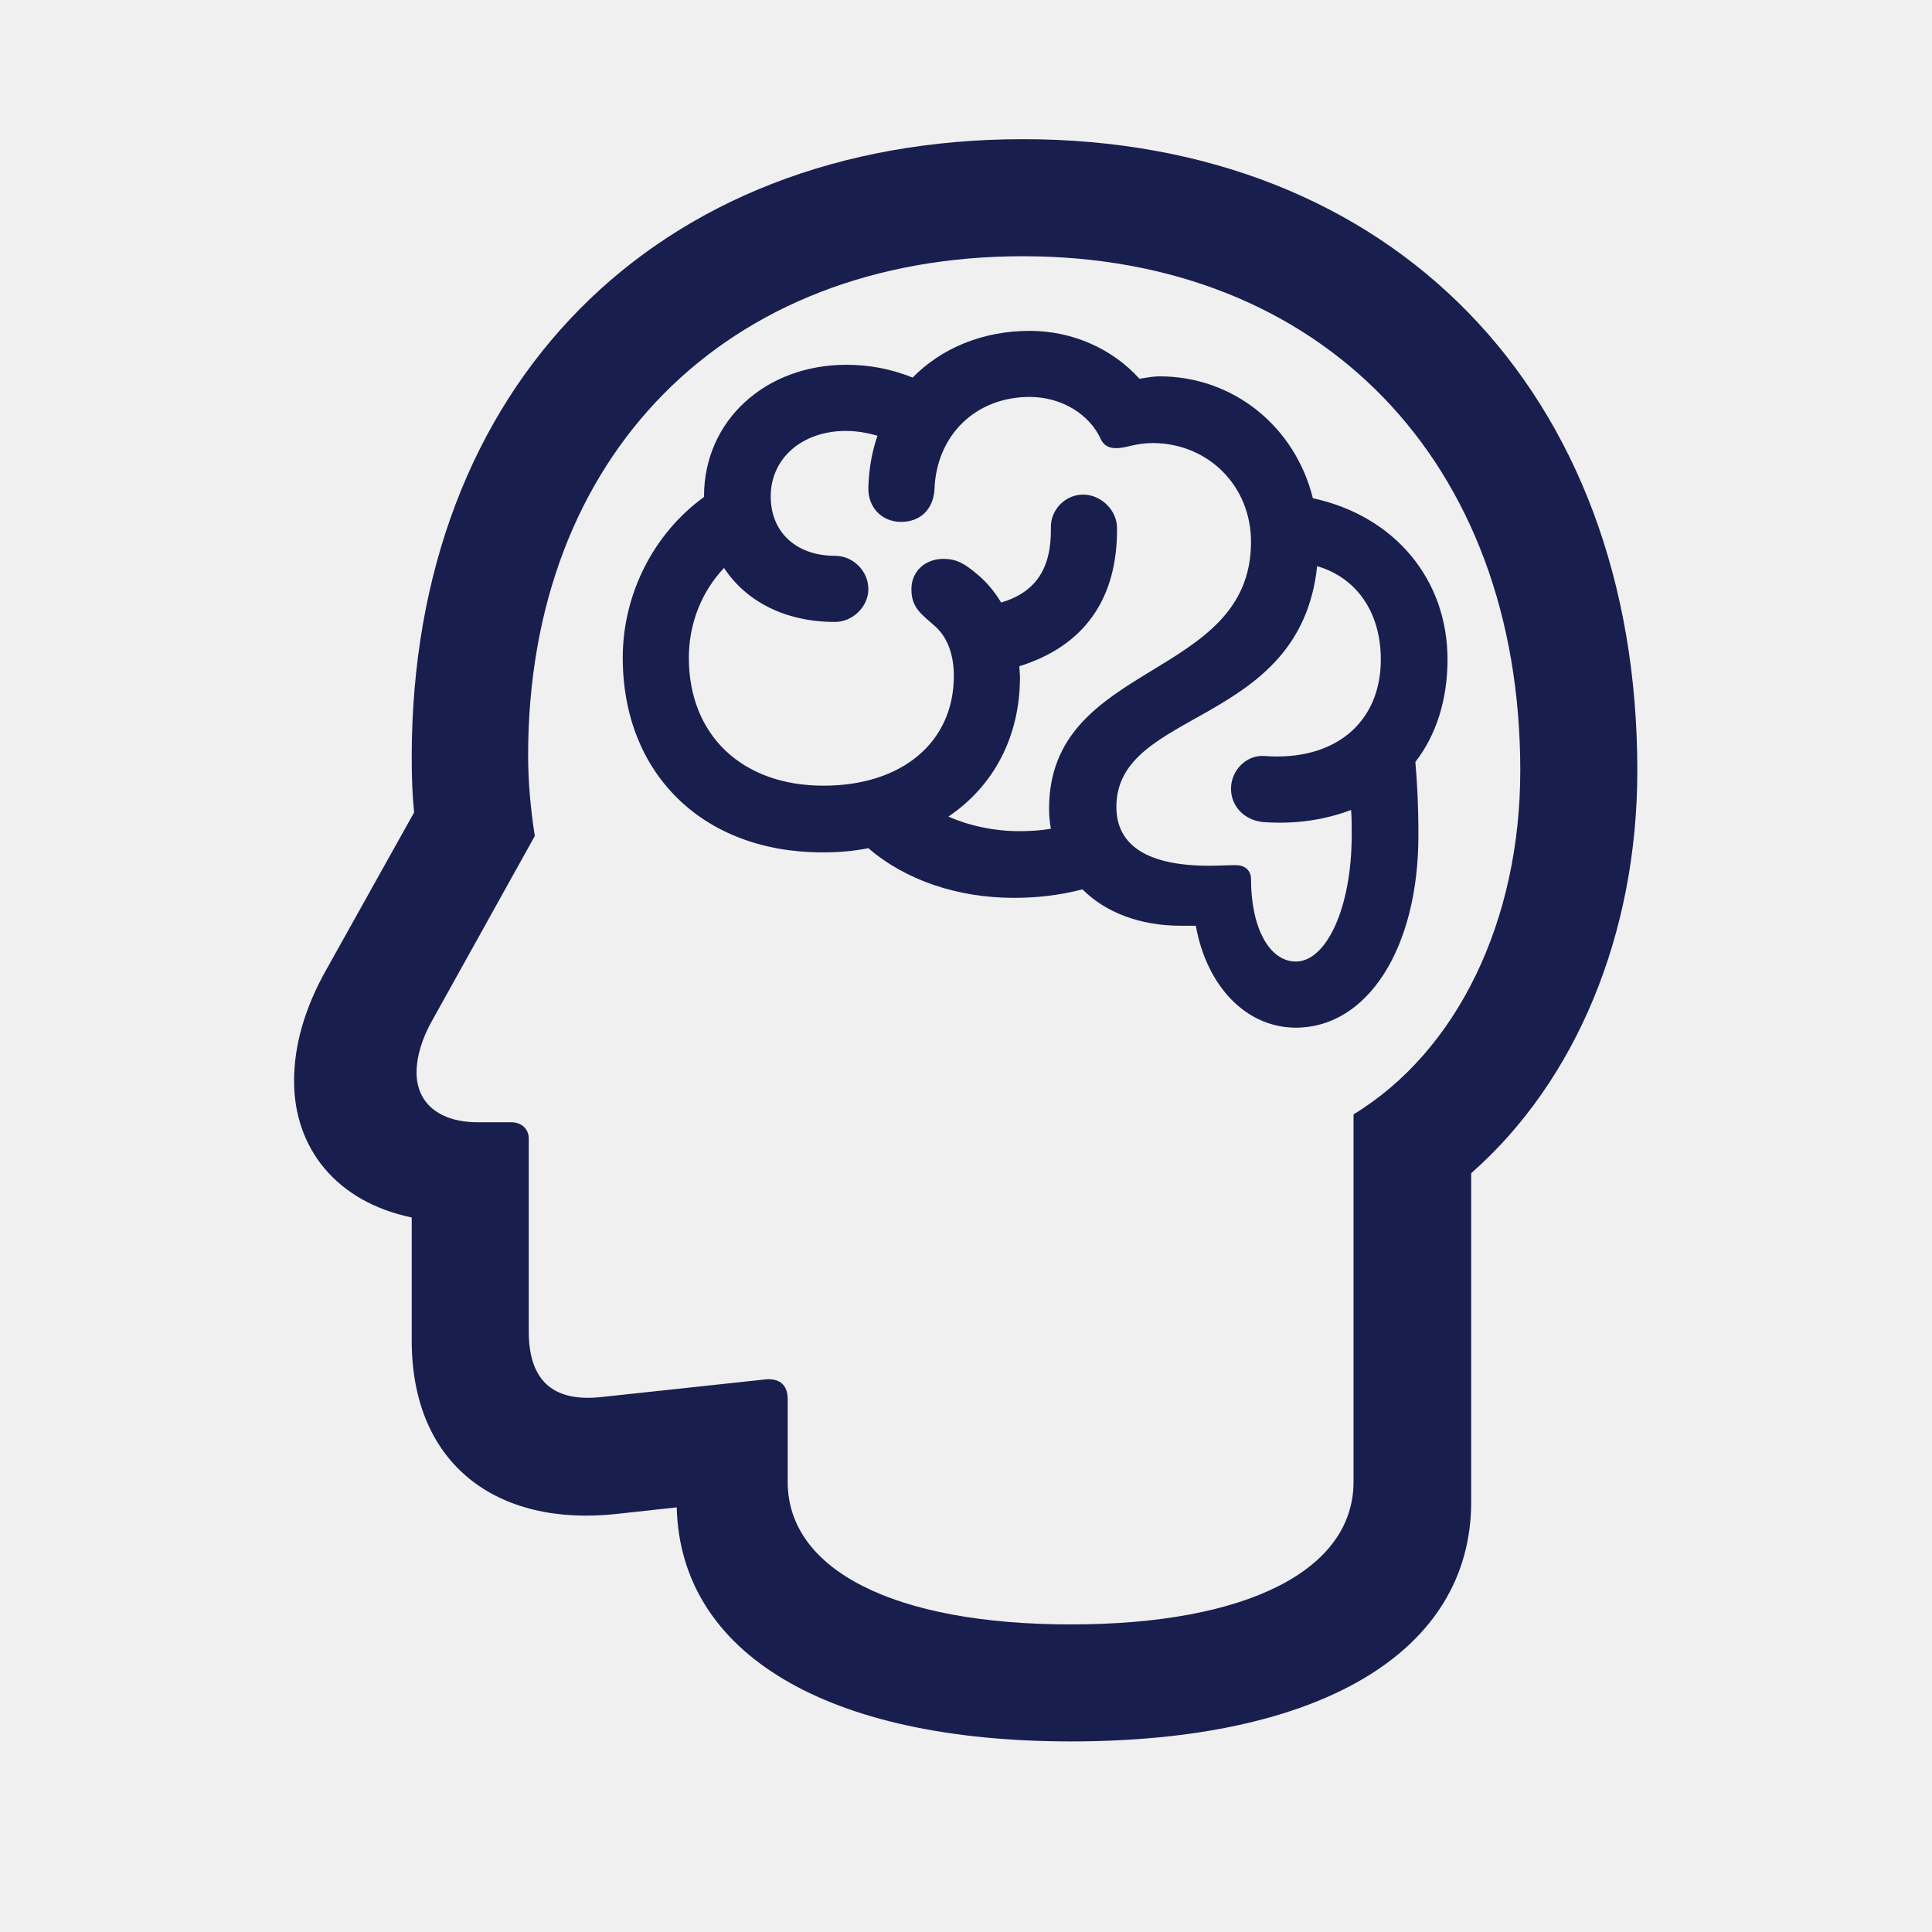
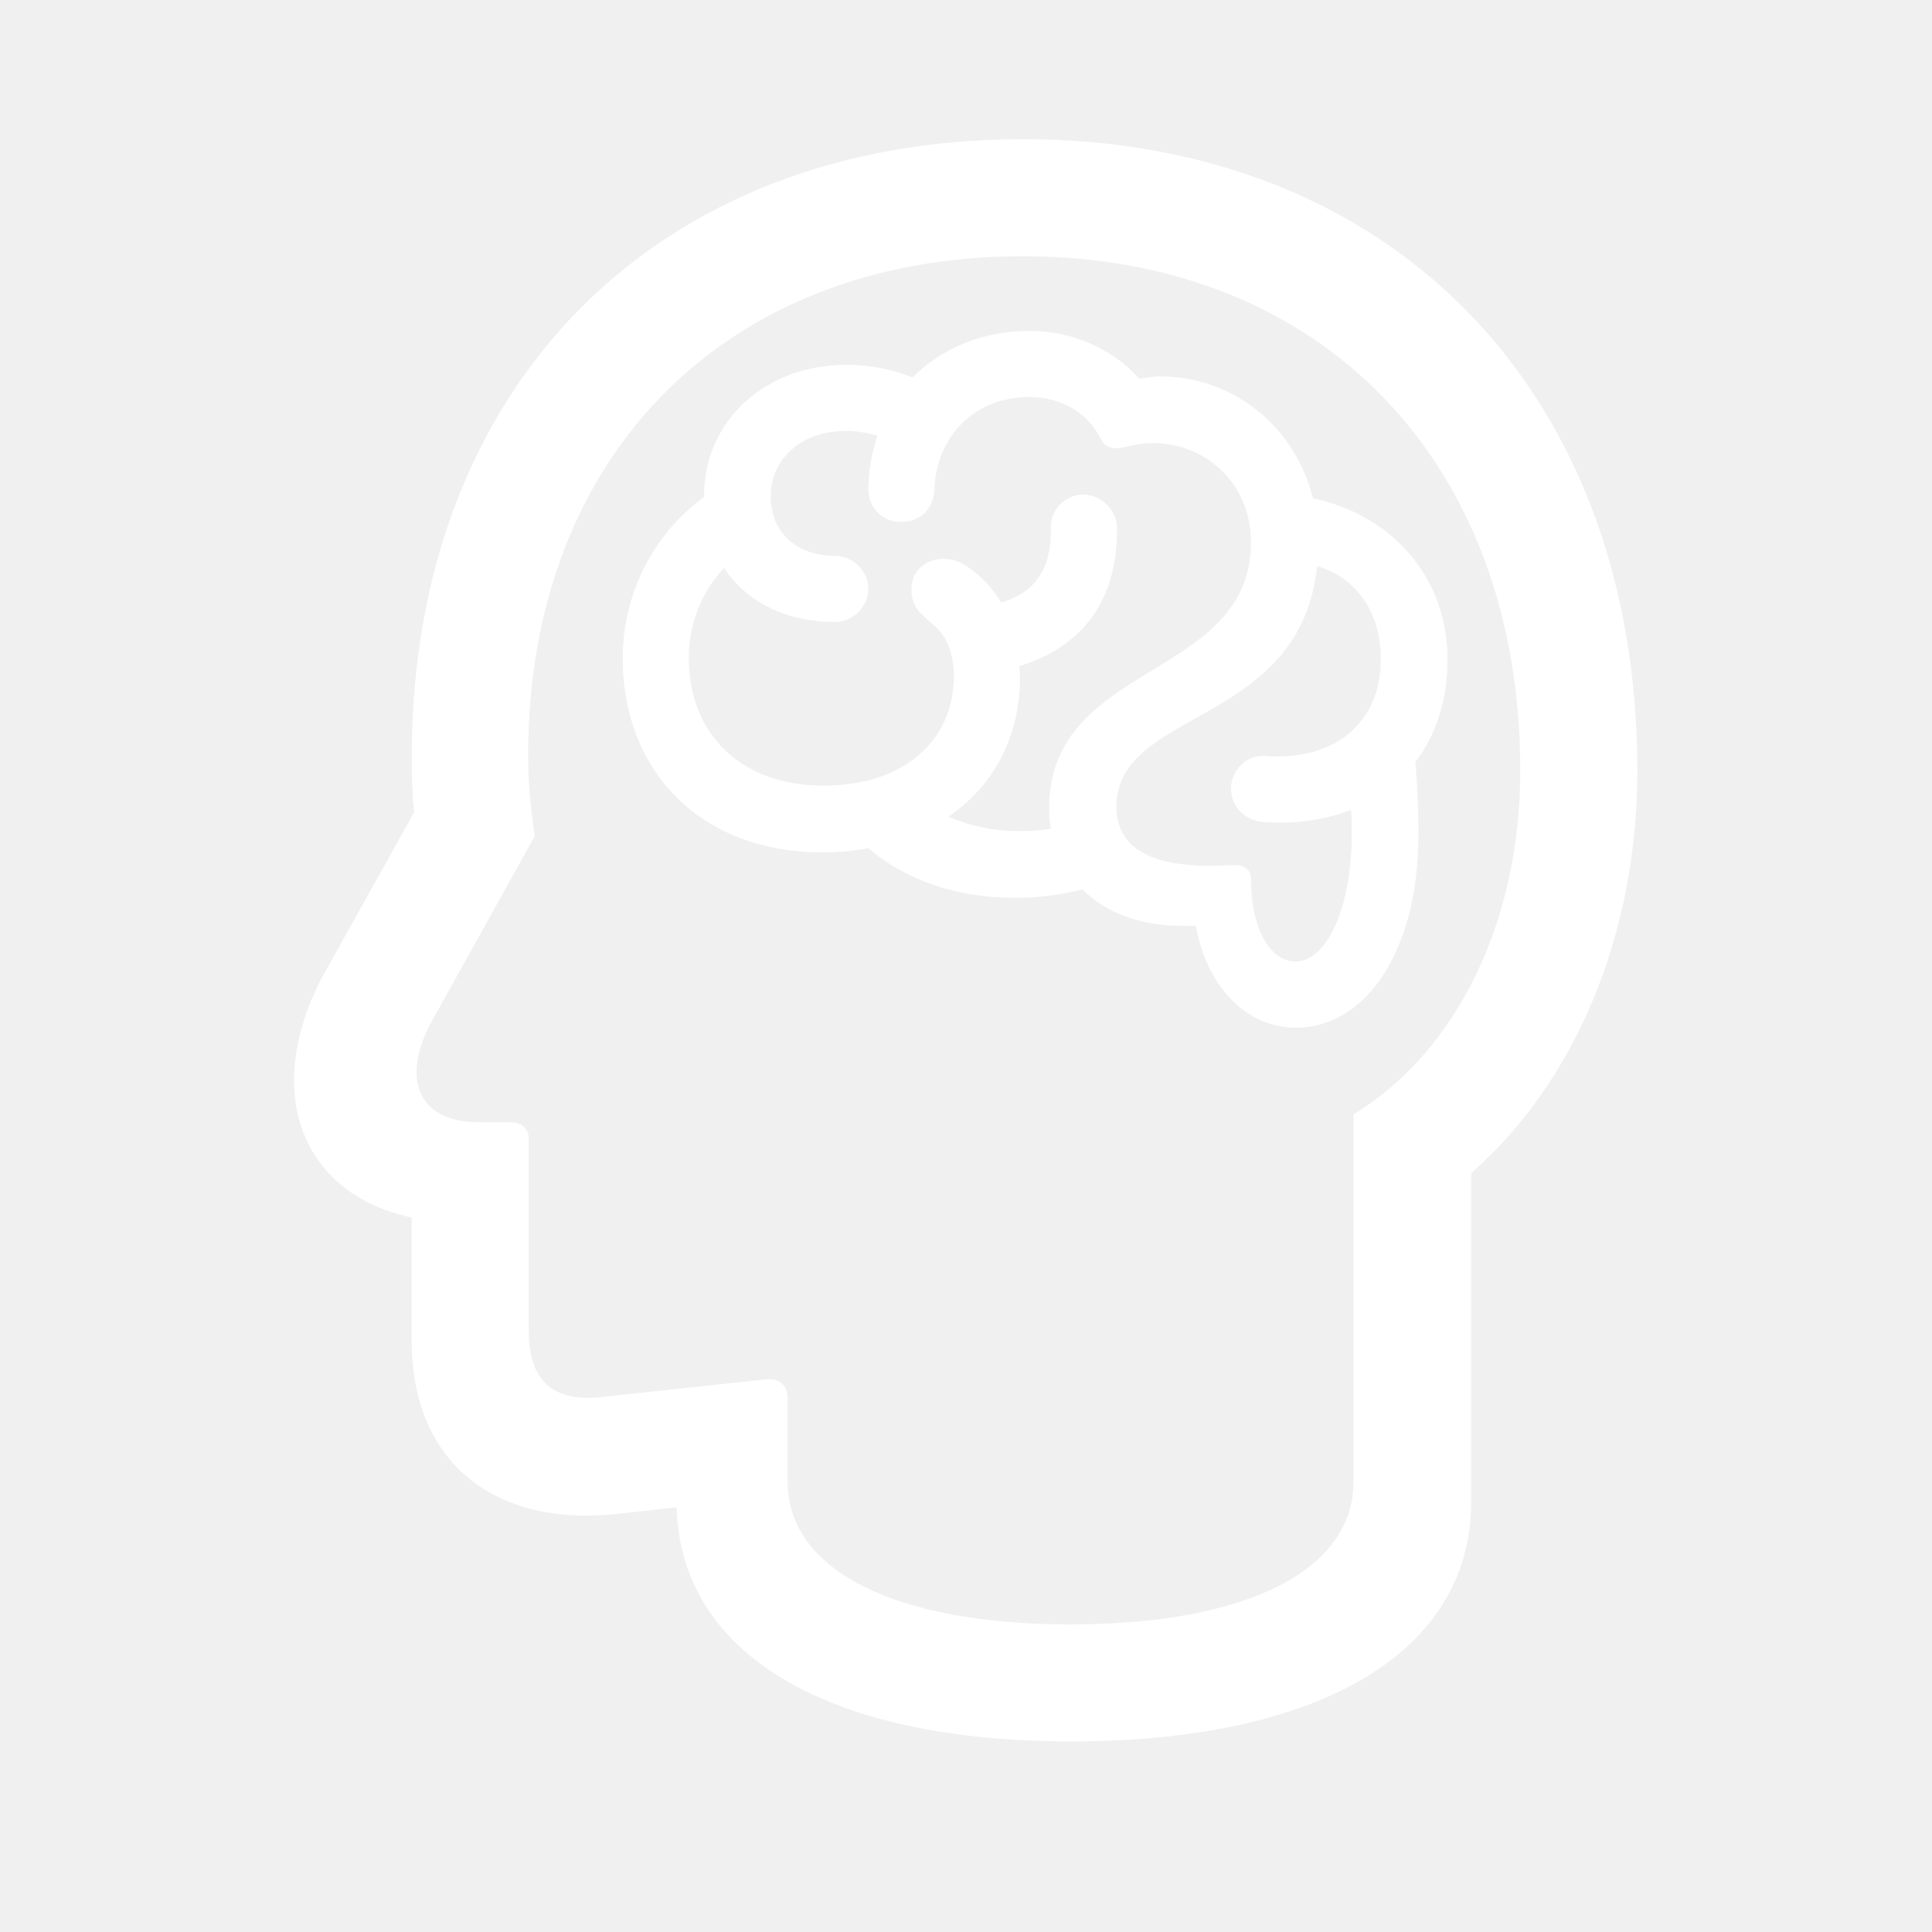
<svg xmlns="http://www.w3.org/2000/svg" width="48" height="48" viewBox="0 0 48 48" fill="none">
-   <path d="M26.606 43.265C32.814 43.265 36.551 41.035 36.551 37.314V29.148C39.157 26.858 40.679 23.196 40.679 19.143C40.679 9.726 34.577 3.458 25.416 3.458C16.301 3.458 10.229 9.591 10.229 18.812C10.229 19.324 10.244 19.761 10.289 20.183L8.119 24.07C7.562 25.049 7.306 25.984 7.306 26.858C7.306 28.515 8.345 29.856 10.229 30.248V33.306C10.229 36.395 12.353 37.932 15.306 37.615L16.813 37.45C16.903 41.096 20.565 43.265 26.606 43.265ZM26.606 40.358C22.207 40.358 19.57 39.002 19.57 36.817V34.753C19.57 34.406 19.359 34.24 19.028 34.27L14.96 34.707C13.769 34.843 13.137 34.331 13.137 33.08V28.289C13.137 28.048 12.956 27.882 12.7 27.882H11.871C10.907 27.882 10.349 27.4 10.349 26.647C10.349 26.255 10.485 25.788 10.756 25.321L13.287 20.77C13.182 20.092 13.121 19.43 13.121 18.767C13.121 11.323 18.033 6.366 25.416 6.366C32.829 6.366 37.771 11.474 37.771 19.143C37.771 22.88 36.204 26.119 33.628 27.686V36.817C33.628 39.002 30.991 40.358 26.606 40.358ZM15.472 16.341C15.472 19.218 17.461 21.177 20.429 21.177C20.836 21.177 21.212 21.147 21.574 21.072C22.478 21.855 23.774 22.307 25.19 22.307C25.733 22.307 26.32 22.247 26.893 22.096C27.465 22.669 28.324 23 29.334 23H29.71C29.981 24.507 30.961 25.532 32.196 25.532C33.974 25.532 35.24 23.558 35.24 20.755C35.24 20.017 35.21 19.445 35.164 18.932C35.677 18.269 35.963 17.395 35.963 16.386C35.963 14.382 34.637 12.815 32.618 12.378C32.181 10.615 30.66 9.35 28.806 9.35C28.671 9.35 28.49 9.38 28.309 9.41C27.646 8.672 26.652 8.22 25.582 8.22C24.407 8.22 23.382 8.657 22.674 9.38C22.147 9.169 21.604 9.063 21.032 9.063C19.013 9.063 17.491 10.45 17.491 12.333V12.348C16.24 13.252 15.472 14.759 15.472 16.341ZM21.574 12.107C21.559 12.604 21.906 12.966 22.388 12.966C22.87 12.966 23.186 12.649 23.216 12.167C23.262 10.811 24.241 9.862 25.582 9.862C26.365 9.862 27.073 10.284 27.36 10.932C27.48 11.158 27.721 11.173 28.068 11.082C28.249 11.037 28.445 11.007 28.656 11.007C30.027 11.022 31.081 12.077 31.081 13.463C31.081 16.913 26.064 16.401 26.064 20.092C26.064 20.258 26.079 20.424 26.109 20.59C25.853 20.635 25.582 20.65 25.326 20.65C24.693 20.65 24.075 20.514 23.563 20.288C24.678 19.535 25.341 18.314 25.341 16.823C25.341 16.733 25.326 16.642 25.326 16.552C26.923 16.055 27.767 14.894 27.752 13.116C27.752 12.68 27.36 12.288 26.908 12.288C26.471 12.288 26.094 12.664 26.109 13.116C26.124 14.126 25.733 14.713 24.874 14.97C24.708 14.698 24.512 14.457 24.271 14.261C23.955 13.99 23.744 13.885 23.442 13.885C22.975 13.885 22.644 14.201 22.644 14.638C22.644 15.12 22.9 15.256 23.262 15.587C23.548 15.859 23.698 16.28 23.698 16.793C23.698 18.435 22.418 19.52 20.459 19.52C18.44 19.52 17.114 18.269 17.114 16.341C17.114 15.497 17.431 14.698 17.988 14.111C18.546 14.955 19.525 15.452 20.745 15.452C21.182 15.452 21.574 15.075 21.574 14.638C21.574 14.186 21.197 13.809 20.745 13.809C19.781 13.809 19.148 13.222 19.148 12.333C19.148 11.384 19.932 10.706 21.017 10.706C21.273 10.706 21.544 10.751 21.8 10.826C21.665 11.218 21.589 11.64 21.574 12.107ZM30.584 19.595C30.584 20.032 30.916 20.379 31.383 20.424C32.196 20.484 32.935 20.364 33.567 20.123C33.583 20.303 33.583 20.514 33.583 20.74C33.583 22.563 32.95 23.889 32.196 23.889C31.533 23.889 31.081 23.046 31.081 21.84C31.081 21.614 30.916 21.494 30.705 21.494C30.509 21.494 30.268 21.509 30.042 21.509C28.52 21.509 27.736 21.012 27.736 20.047C27.736 17.591 32.302 18.073 32.724 14.066C33.703 14.352 34.306 15.211 34.306 16.386C34.306 17.953 33.161 18.917 31.413 18.782C30.961 18.752 30.584 19.143 30.584 19.595Z" fill="#181f4e" />
+   <path d="M26.606 43.265C32.814 43.265 36.551 41.035 36.551 37.314V29.148C39.157 26.858 40.679 23.196 40.679 19.143C40.679 9.726 34.577 3.458 25.416 3.458C16.301 3.458 10.229 9.591 10.229 18.812C10.229 19.324 10.244 19.761 10.289 20.183L8.119 24.07C7.562 25.049 7.306 25.984 7.306 26.858C7.306 28.515 8.345 29.856 10.229 30.248V33.306C10.229 36.395 12.353 37.932 15.306 37.615L16.813 37.45C16.903 41.096 20.565 43.265 26.606 43.265ZM26.606 40.358C22.207 40.358 19.57 39.002 19.57 36.817V34.753C19.57 34.406 19.359 34.24 19.028 34.27L14.96 34.707C13.769 34.843 13.137 34.331 13.137 33.08V28.289C13.137 28.048 12.956 27.882 12.7 27.882H11.871C10.907 27.882 10.349 27.4 10.349 26.647C10.349 26.255 10.485 25.788 10.756 25.321L13.287 20.77C13.182 20.092 13.121 19.43 13.121 18.767C13.121 11.323 18.033 6.366 25.416 6.366C32.829 6.366 37.771 11.474 37.771 19.143C37.771 22.88 36.204 26.119 33.628 27.686V36.817C33.628 39.002 30.991 40.358 26.606 40.358ZM15.472 16.341C15.472 19.218 17.461 21.177 20.429 21.177C20.836 21.177 21.212 21.147 21.574 21.072C22.478 21.855 23.774 22.307 25.19 22.307C25.733 22.307 26.32 22.247 26.893 22.096C27.465 22.669 28.324 23 29.334 23H29.71C29.981 24.507 30.961 25.532 32.196 25.532C33.974 25.532 35.24 23.558 35.24 20.755C35.24 20.017 35.21 19.445 35.164 18.932C35.677 18.269 35.963 17.395 35.963 16.386C35.963 14.382 34.637 12.815 32.618 12.378C32.181 10.615 30.66 9.35 28.806 9.35C28.671 9.35 28.49 9.38 28.309 9.41C27.646 8.672 26.652 8.22 25.582 8.22C24.407 8.22 23.382 8.657 22.674 9.38C22.147 9.169 21.604 9.063 21.032 9.063C19.013 9.063 17.491 10.45 17.491 12.333V12.348C16.24 13.252 15.472 14.759 15.472 16.341ZM21.574 12.107C21.559 12.604 21.906 12.966 22.388 12.966C22.87 12.966 23.186 12.649 23.216 12.167C23.262 10.811 24.241 9.862 25.582 9.862C26.365 9.862 27.073 10.284 27.36 10.932C27.48 11.158 27.721 11.173 28.068 11.082C28.249 11.037 28.445 11.007 28.656 11.007C30.027 11.022 31.081 12.077 31.081 13.463C31.081 16.913 26.064 16.401 26.064 20.092C26.064 20.258 26.079 20.424 26.109 20.59C25.853 20.635 25.582 20.65 25.326 20.65C24.693 20.65 24.075 20.514 23.563 20.288C24.678 19.535 25.341 18.314 25.341 16.823C25.341 16.733 25.326 16.642 25.326 16.552C26.923 16.055 27.767 14.894 27.752 13.116C27.752 12.68 27.36 12.288 26.908 12.288C26.471 12.288 26.094 12.664 26.109 13.116C26.124 14.126 25.733 14.713 24.874 14.97C24.708 14.698 24.512 14.457 24.271 14.261C23.955 13.99 23.744 13.885 23.442 13.885C22.975 13.885 22.644 14.201 22.644 14.638C22.644 15.12 22.9 15.256 23.262 15.587C23.548 15.859 23.698 16.28 23.698 16.793C23.698 18.435 22.418 19.52 20.459 19.52C18.44 19.52 17.114 18.269 17.114 16.341C17.114 15.497 17.431 14.698 17.988 14.111C18.546 14.955 19.525 15.452 20.745 15.452C21.182 15.452 21.574 15.075 21.574 14.638C21.574 14.186 21.197 13.809 20.745 13.809C19.781 13.809 19.148 13.222 19.148 12.333C19.148 11.384 19.932 10.706 21.017 10.706C21.273 10.706 21.544 10.751 21.8 10.826C21.665 11.218 21.589 11.64 21.574 12.107ZM30.584 19.595C30.584 20.032 30.916 20.379 31.383 20.424C32.196 20.484 32.935 20.364 33.567 20.123C33.583 20.303 33.583 20.514 33.583 20.74C33.583 22.563 32.95 23.889 32.196 23.889C31.533 23.889 31.081 23.046 31.081 21.84C31.081 21.614 30.916 21.494 30.705 21.494C30.509 21.494 30.268 21.509 30.042 21.509C28.52 21.509 27.736 21.012 27.736 20.047C27.736 17.591 32.302 18.073 32.724 14.066C33.703 14.352 34.306 15.211 34.306 16.386C34.306 17.953 33.161 18.917 31.413 18.782C30.961 18.752 30.584 19.143 30.584 19.595Z" fill="white" />
</svg>
